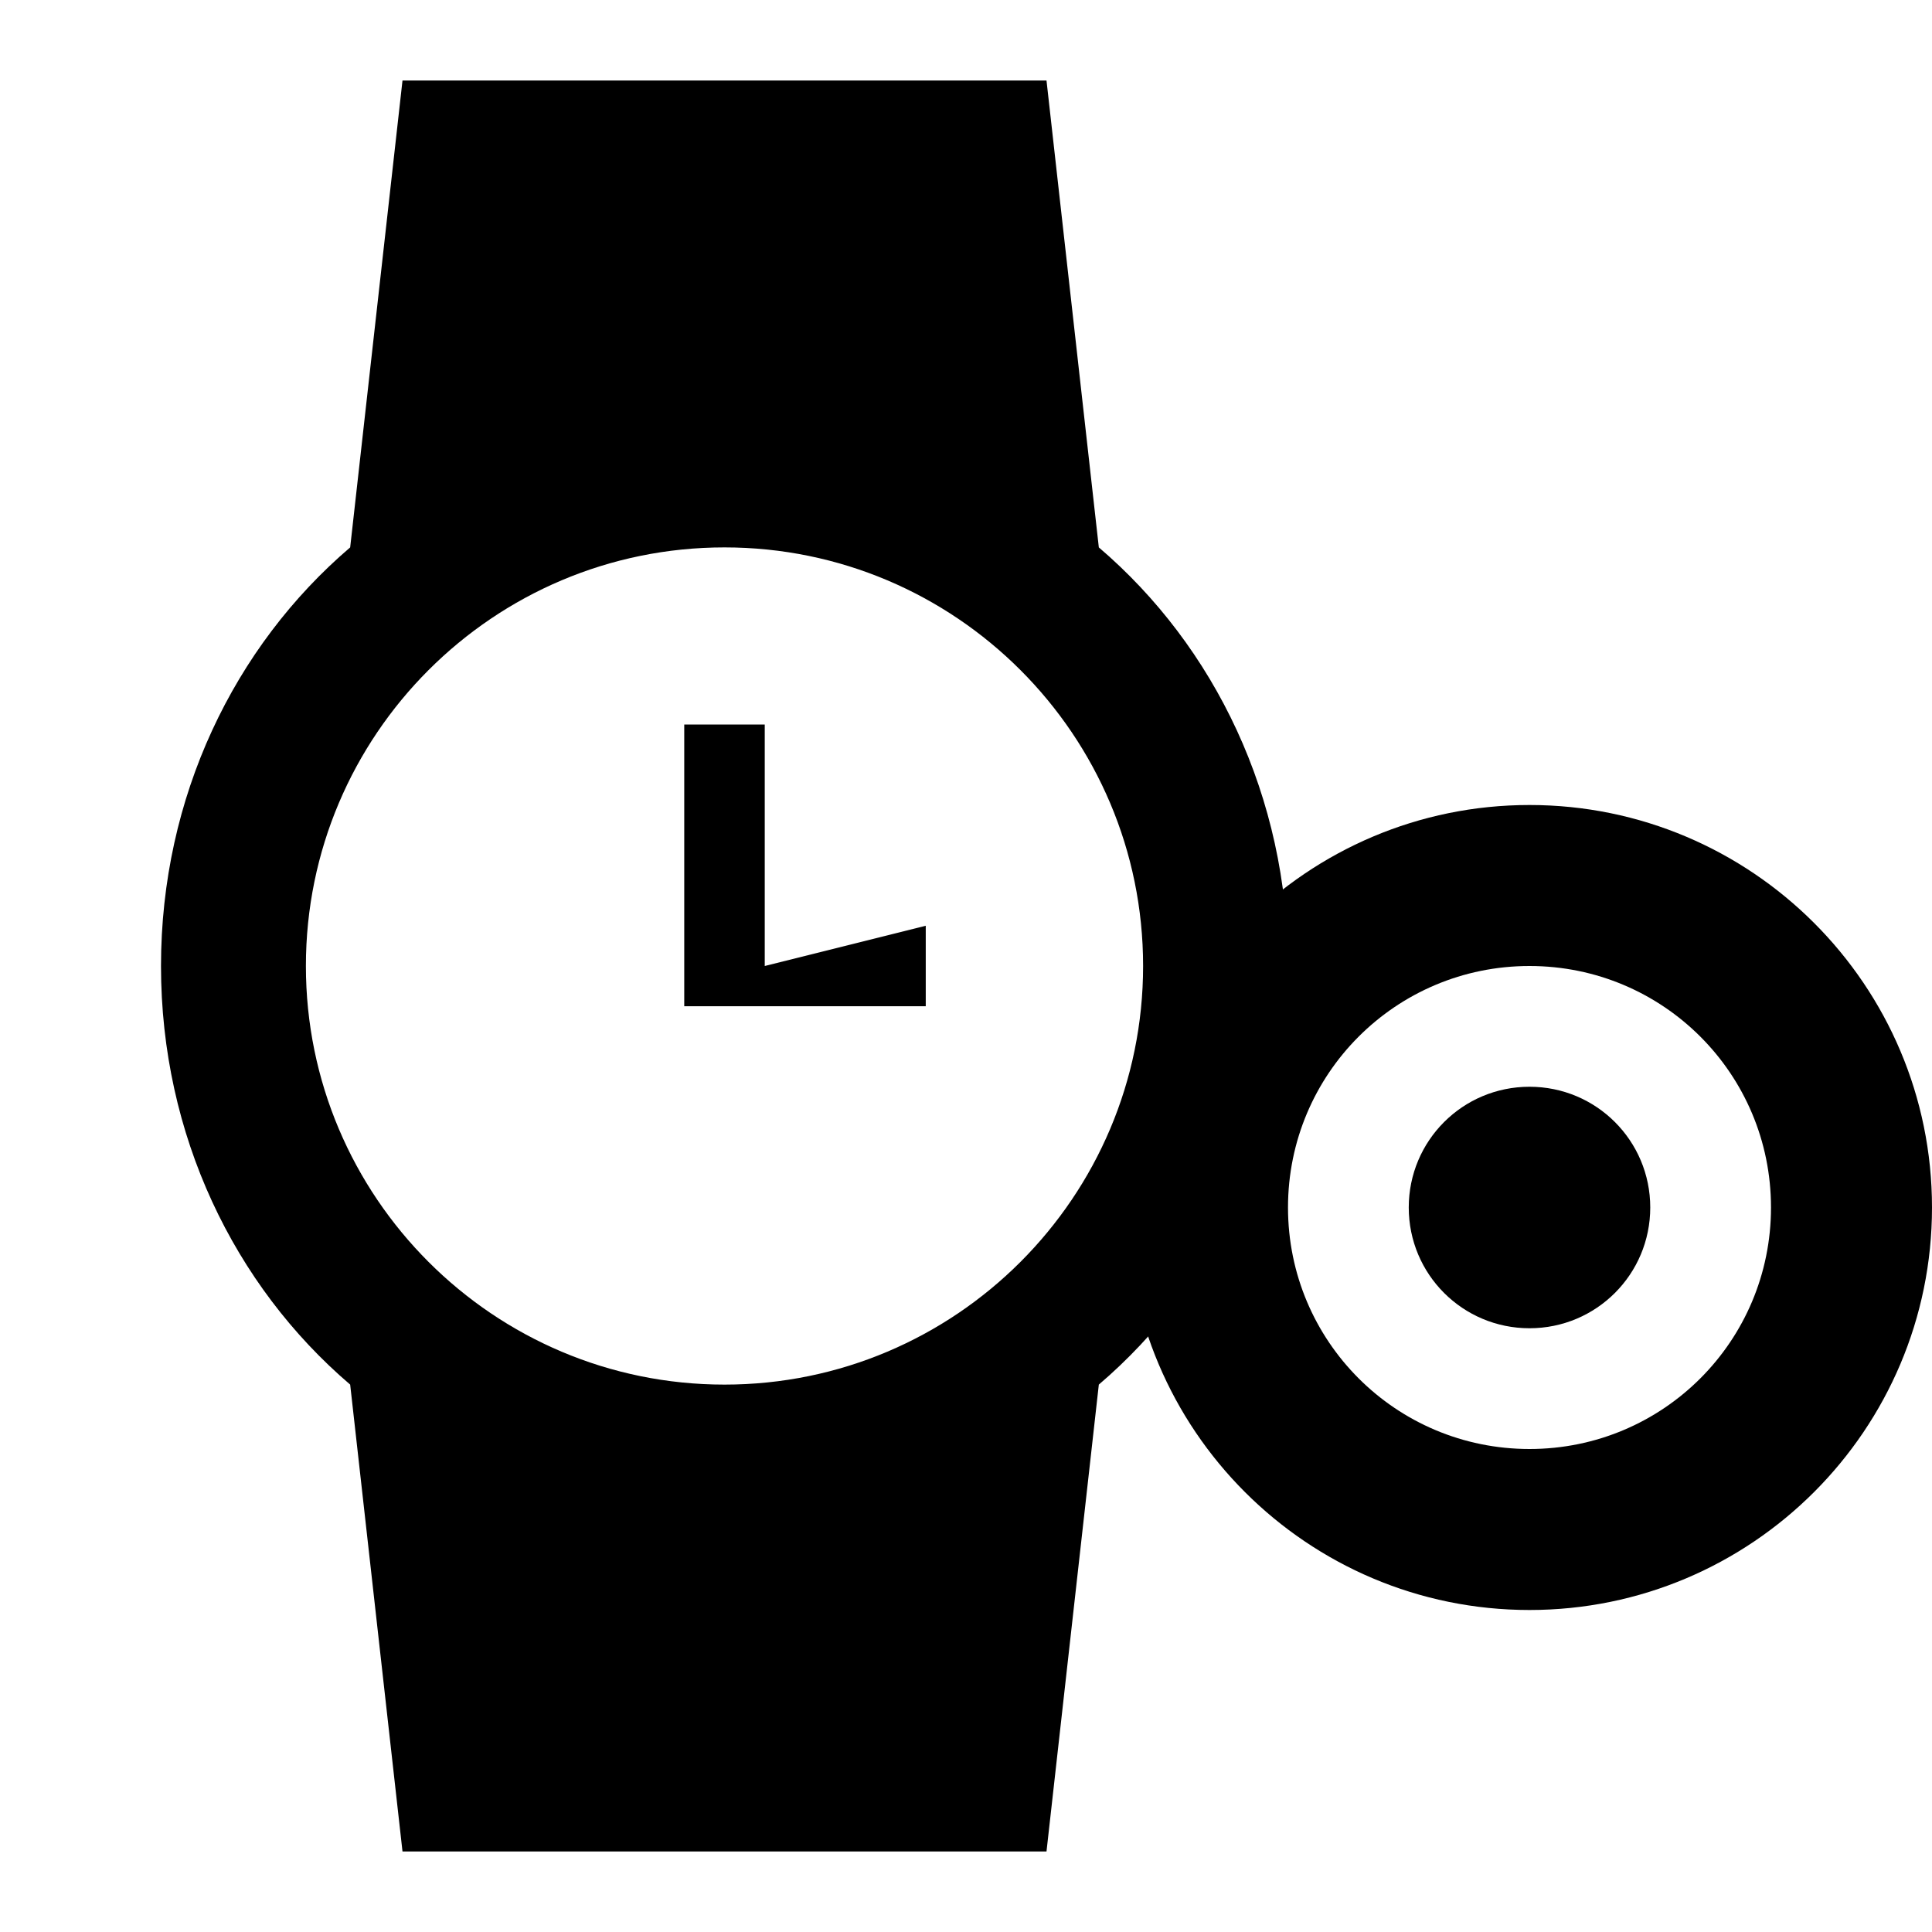
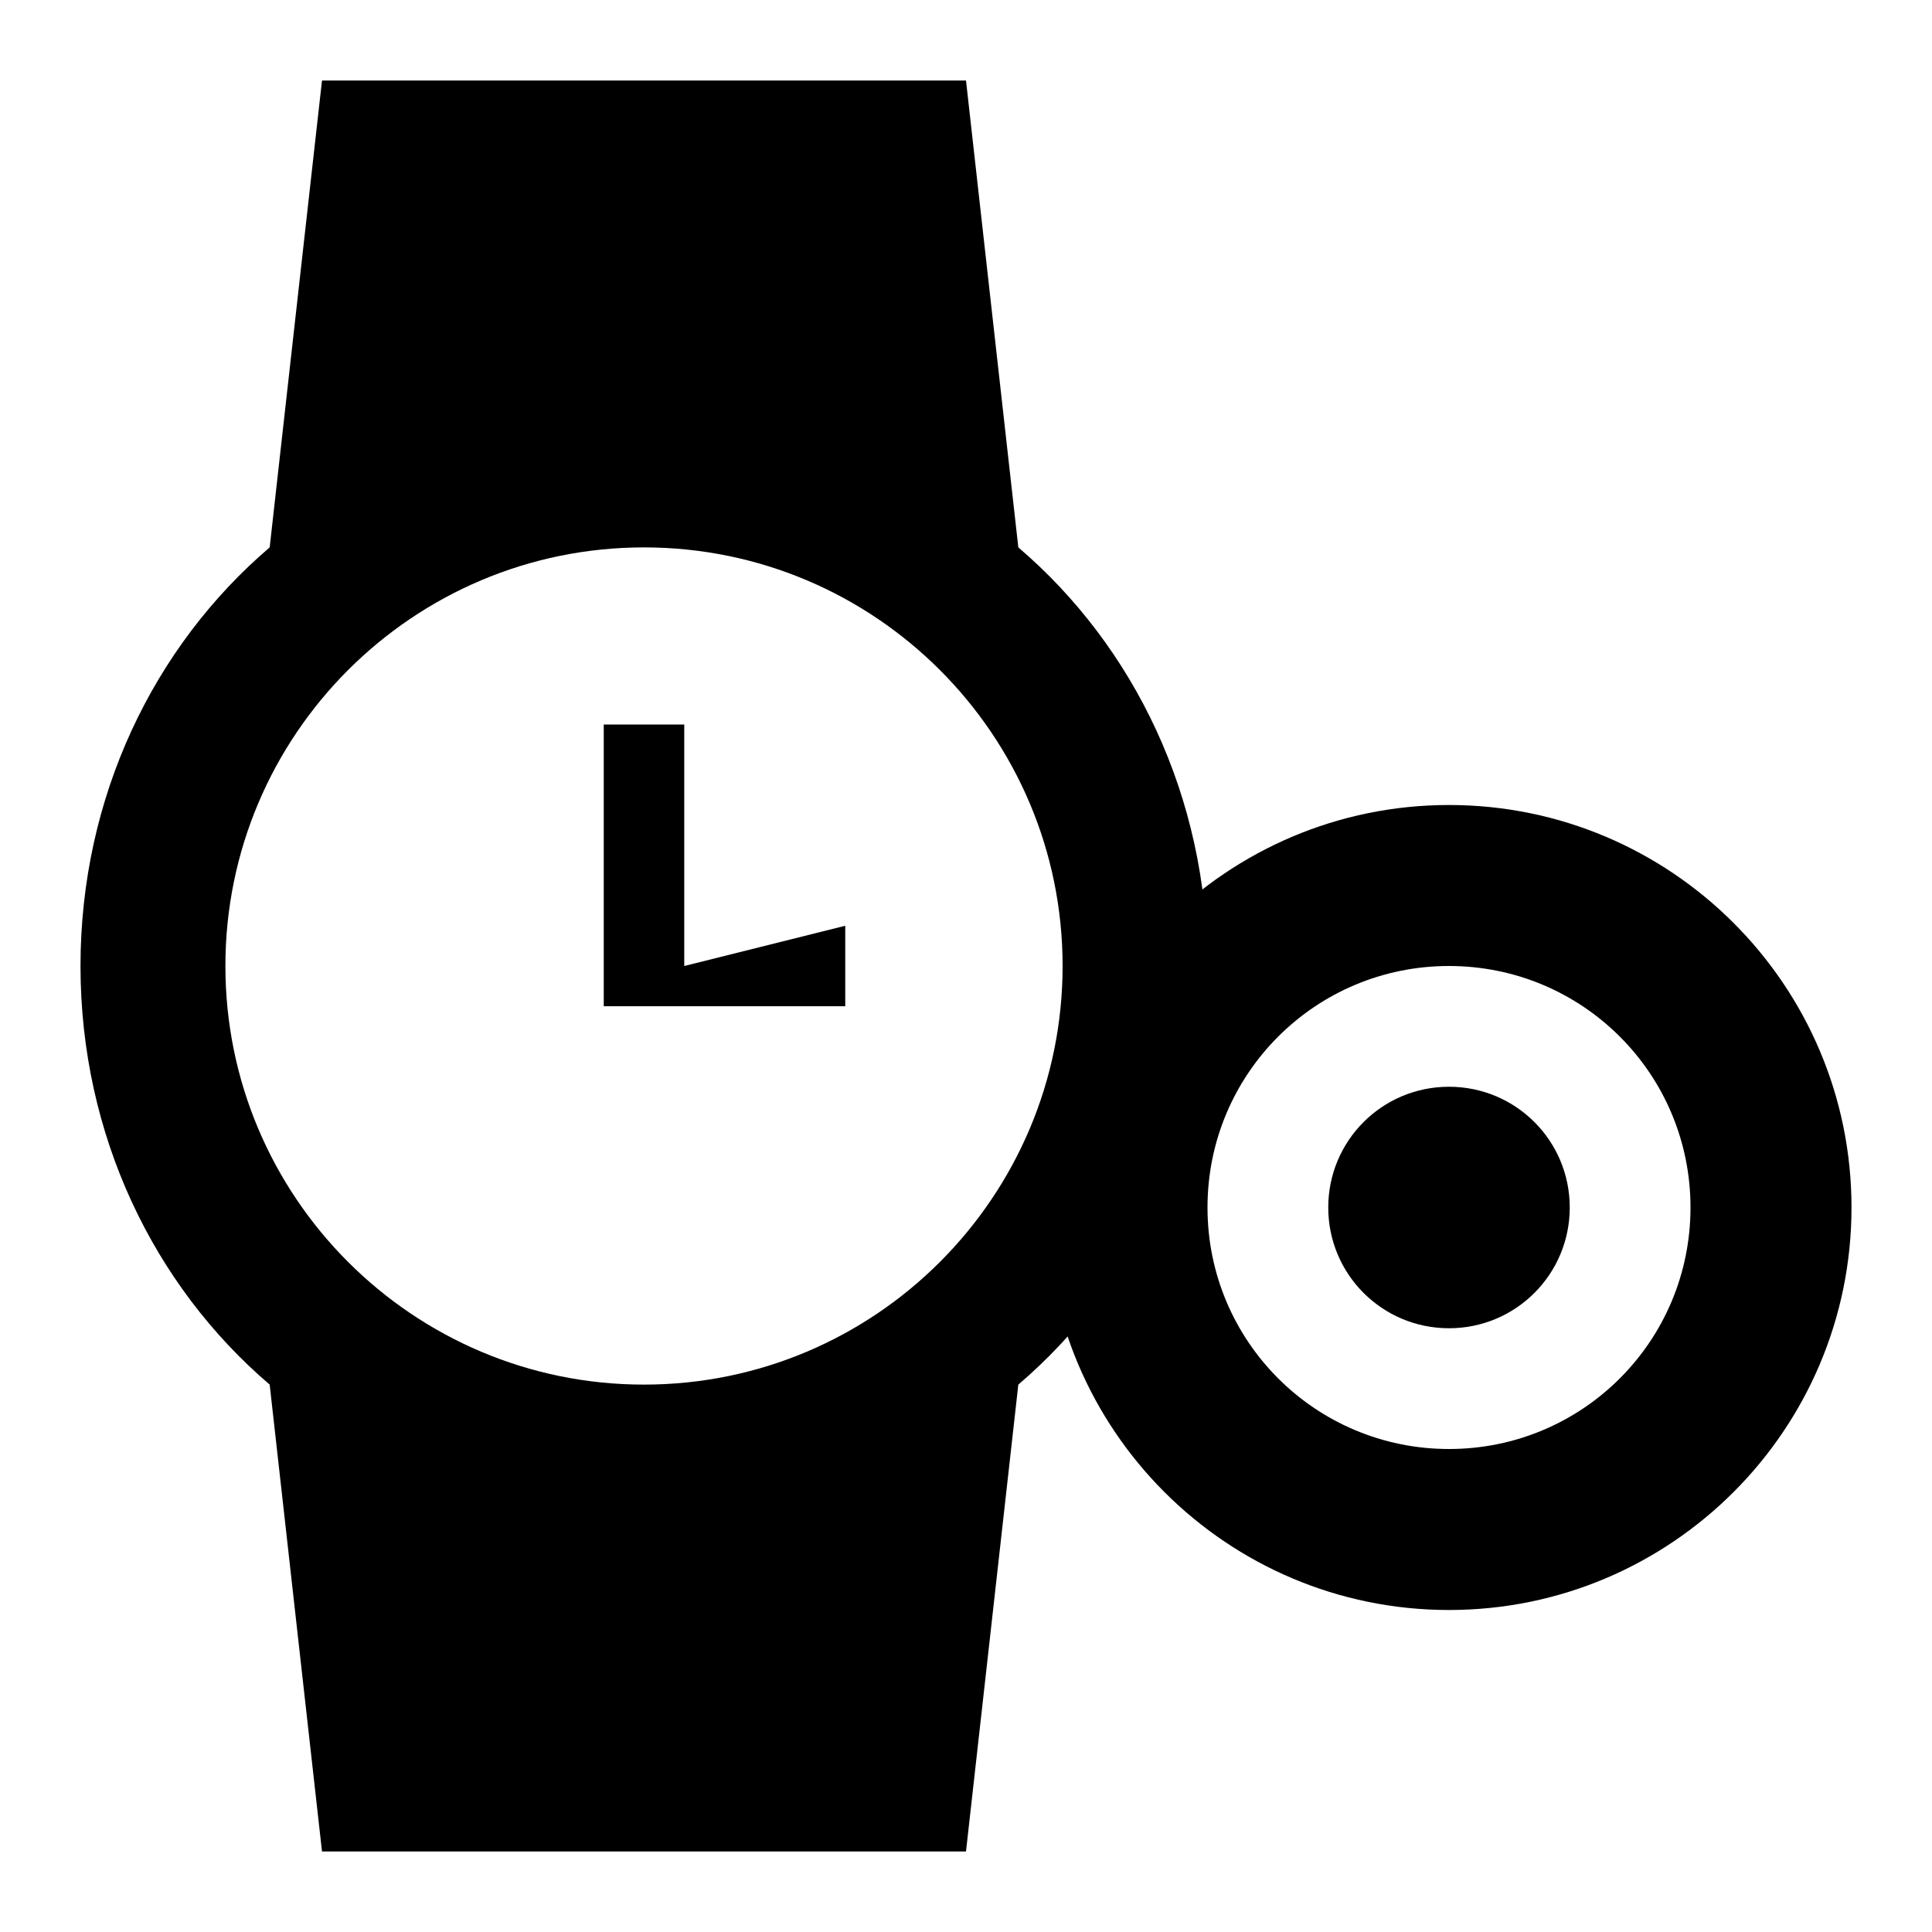
<svg xmlns="http://www.w3.org/2000/svg" width="24" height="24" viewBox="0 0 24 24">
-   <path d="M16,12c0,-2.1 -0.91,-3.97 -2.35,-5.2L13,1h-8L4.35,6.8C2.91,8.03 2,9.9 2,12s0.91,3.97 2.35,5.2L5,23h8l0.65,-5.8C15.09,15.97 16,14.1 16,12zM3.8,12c0,-2.87 2.33,-5.2 5.2,-5.2s5.2,2.33 5.2,5.2 -2.33,5.2 -5.2,5.2 -5.2,-2.33 -5.2,-5.2z" fill="currentColor" />
-   <path d="M9.5,12V9H8.5v3.5H11.5V11.5z" fill="currentColor" />
-   <path d="M19,10c-2.76,0 -5,2.24 -5,5s2.24,5 5,5 5,-2.24 5,-5 -2.24,-5 -5,-5zM19,18c-1.66,0 -3,-1.34 -3,-3s1.34,-3 3,-3 3,1.34 3,3 -1.34,3 -3,3z" fill="currentColor" />
-   <path d="M19,13.5c-0.83,0 -1.5,0.67 -1.5,1.5s0.67,1.5 1.5,1.5 1.5,-0.67 1.5,-1.5 -0.67,-1.5 -1.5,-1.5z" fill="currentColor" />
+   <g transform="translate(12 12) translate(-13 -12)">
+     <path d="M16,12c0,-2.1 -0.91,-3.97 -2.35,-5.2L13,1h-8L4.35,6.8C2.91,8.03 2,9.9 2,12s0.91,3.97 2.35,5.2L5,23h8l0.65,-5.8C15.09,15.97 16,14.1 16,12zM3.8,12c0,-2.87 2.33,-5.2 5.2,-5.2s5.2,2.33 5.2,5.2 -2.33,5.2 -5.2,5.2 -5.2,-2.33 -5.2,-5.2z" fill="currentColor" />
+     <path d="M9.5,12V9H8.5v3.5H11.5V11.5z" fill="currentColor" />
+     <path d="M19,10c-2.76,0 -5,2.24 -5,5s2.24,5 5,5 5,-2.24 5,-5 -2.24,-5 -5,-5zM19,18c-1.66,0 -3,-1.34 -3,-3s1.34,-3 3,-3 3,1.34 3,3 -1.34,3 -3,3z" fill="currentColor" />
+     <path d="M19,13.5c-0.83,0 -1.5,0.67 -1.5,1.5s0.67,1.5 1.5,1.5 1.5,-0.67 1.5,-1.5 -0.67,-1.5 -1.5,-1.5z" fill="currentColor" />
+   </g>
</svg>
